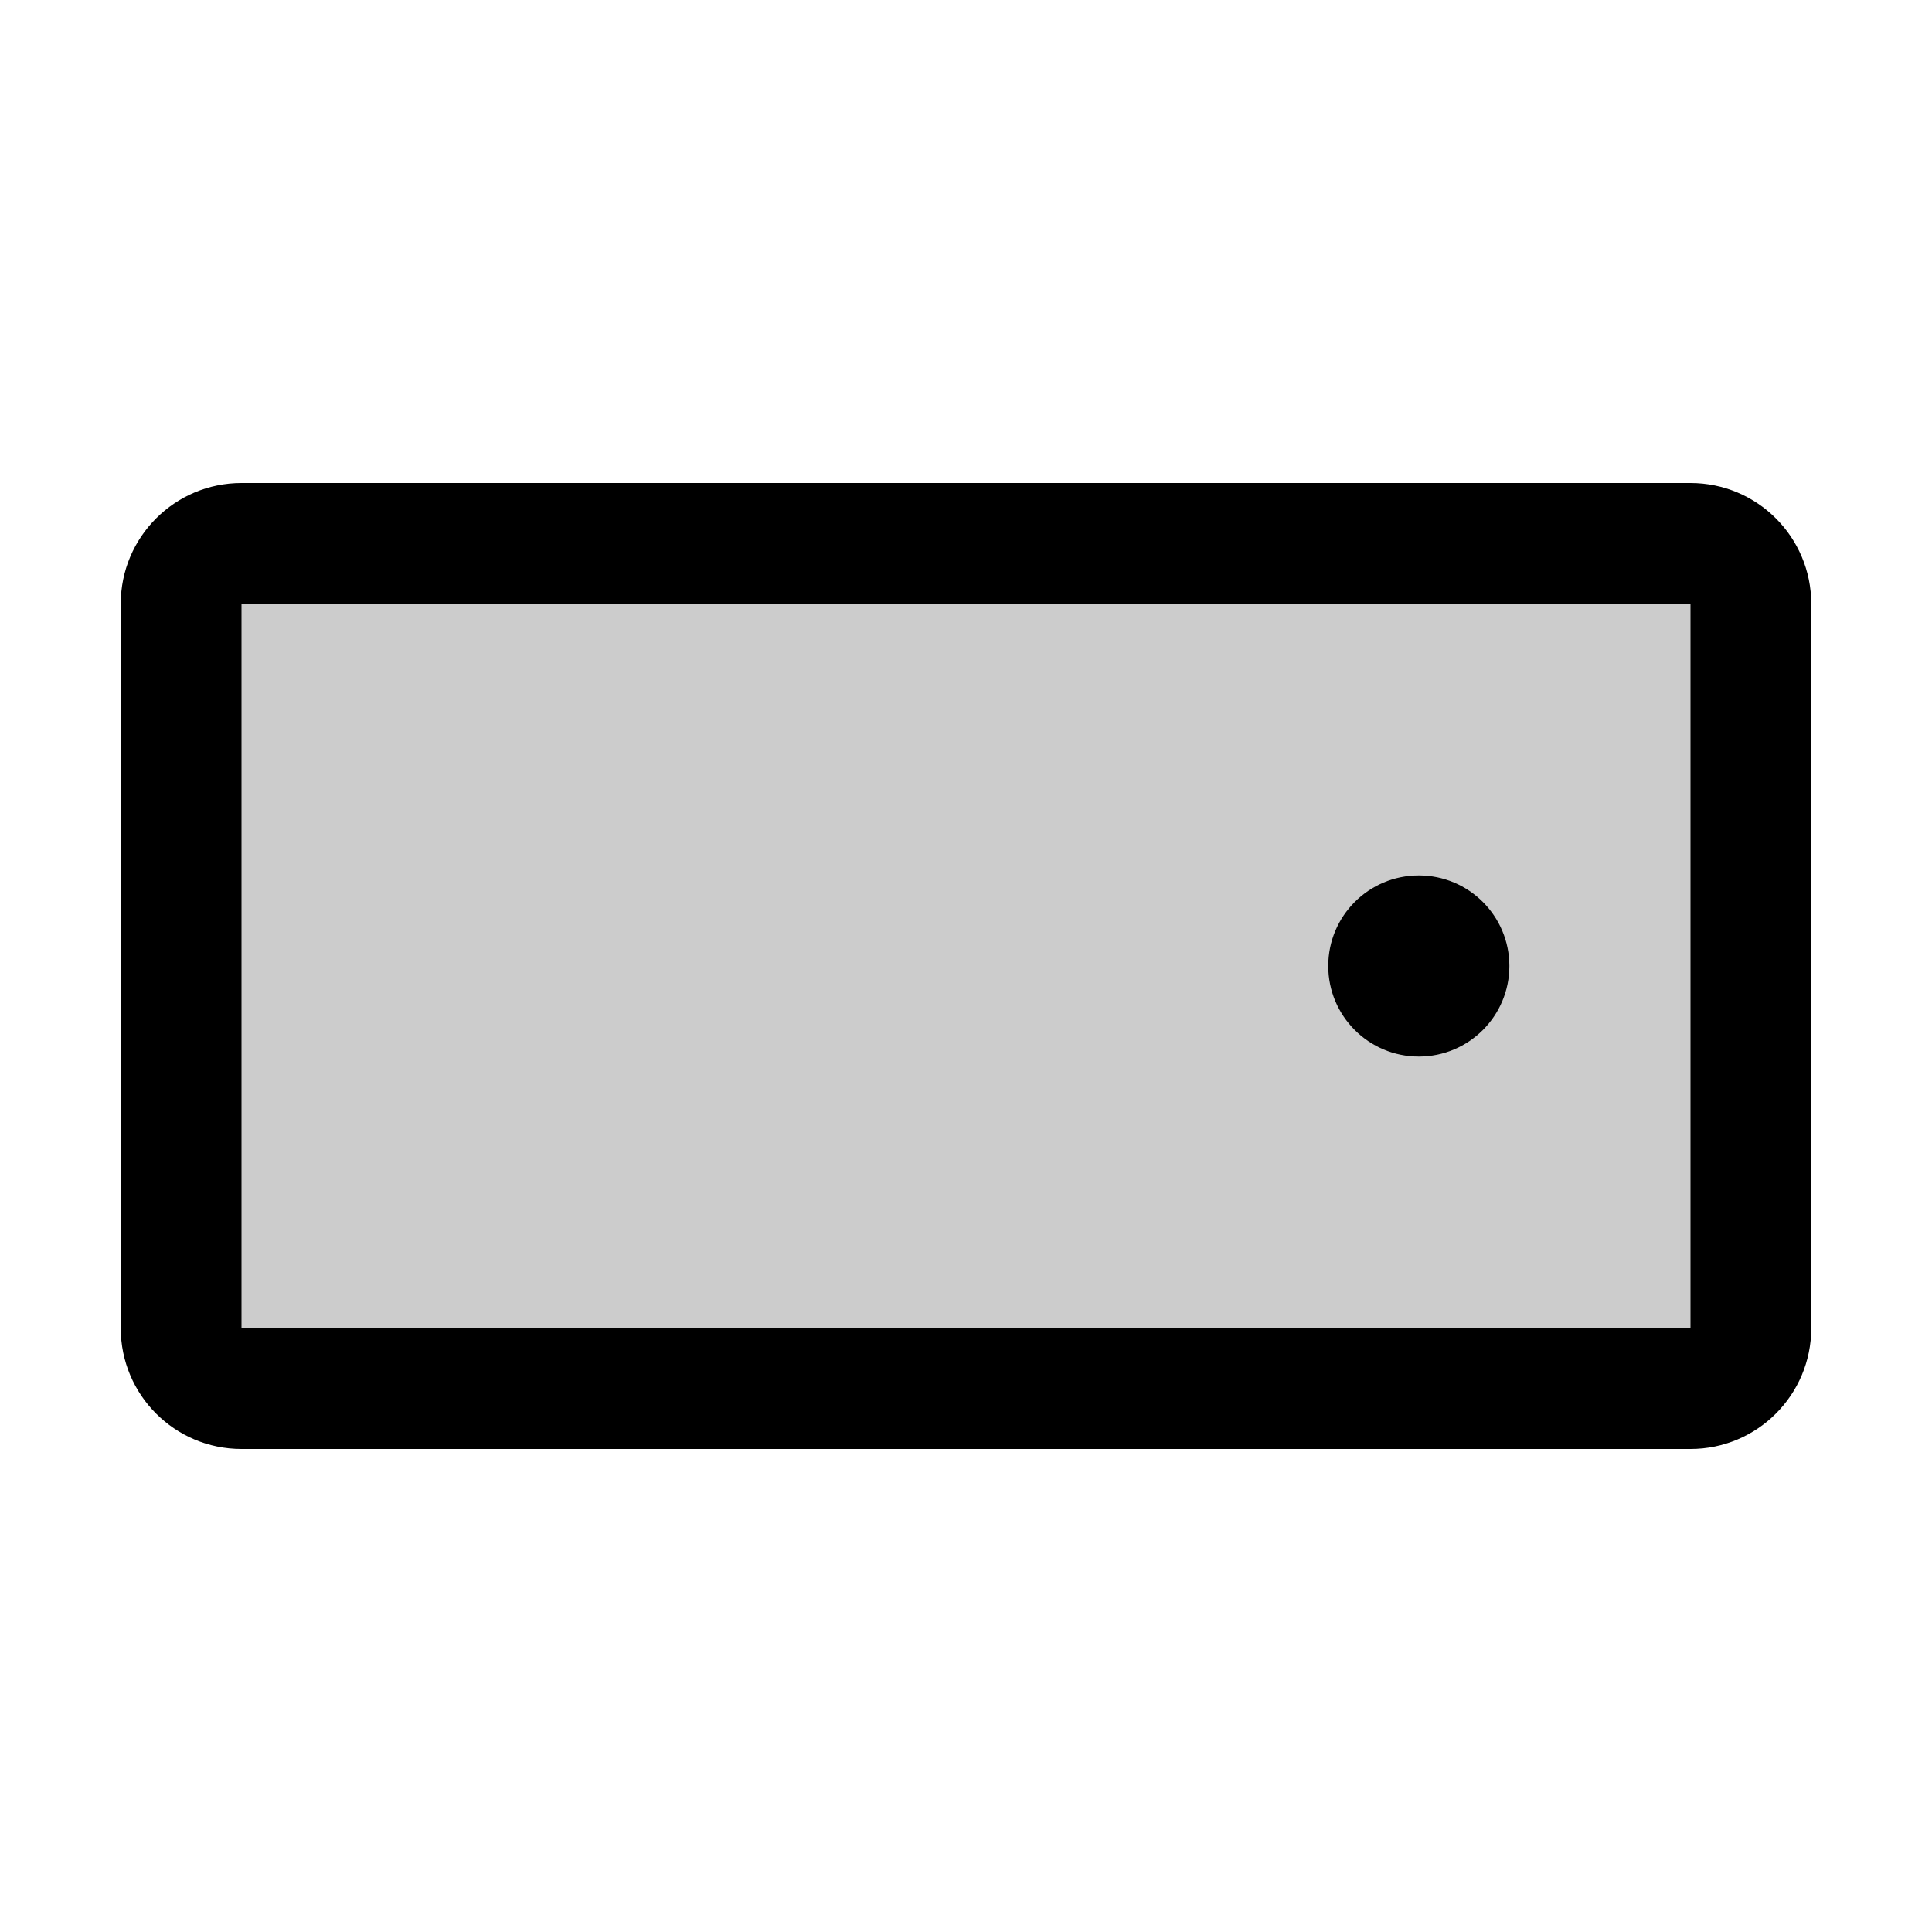
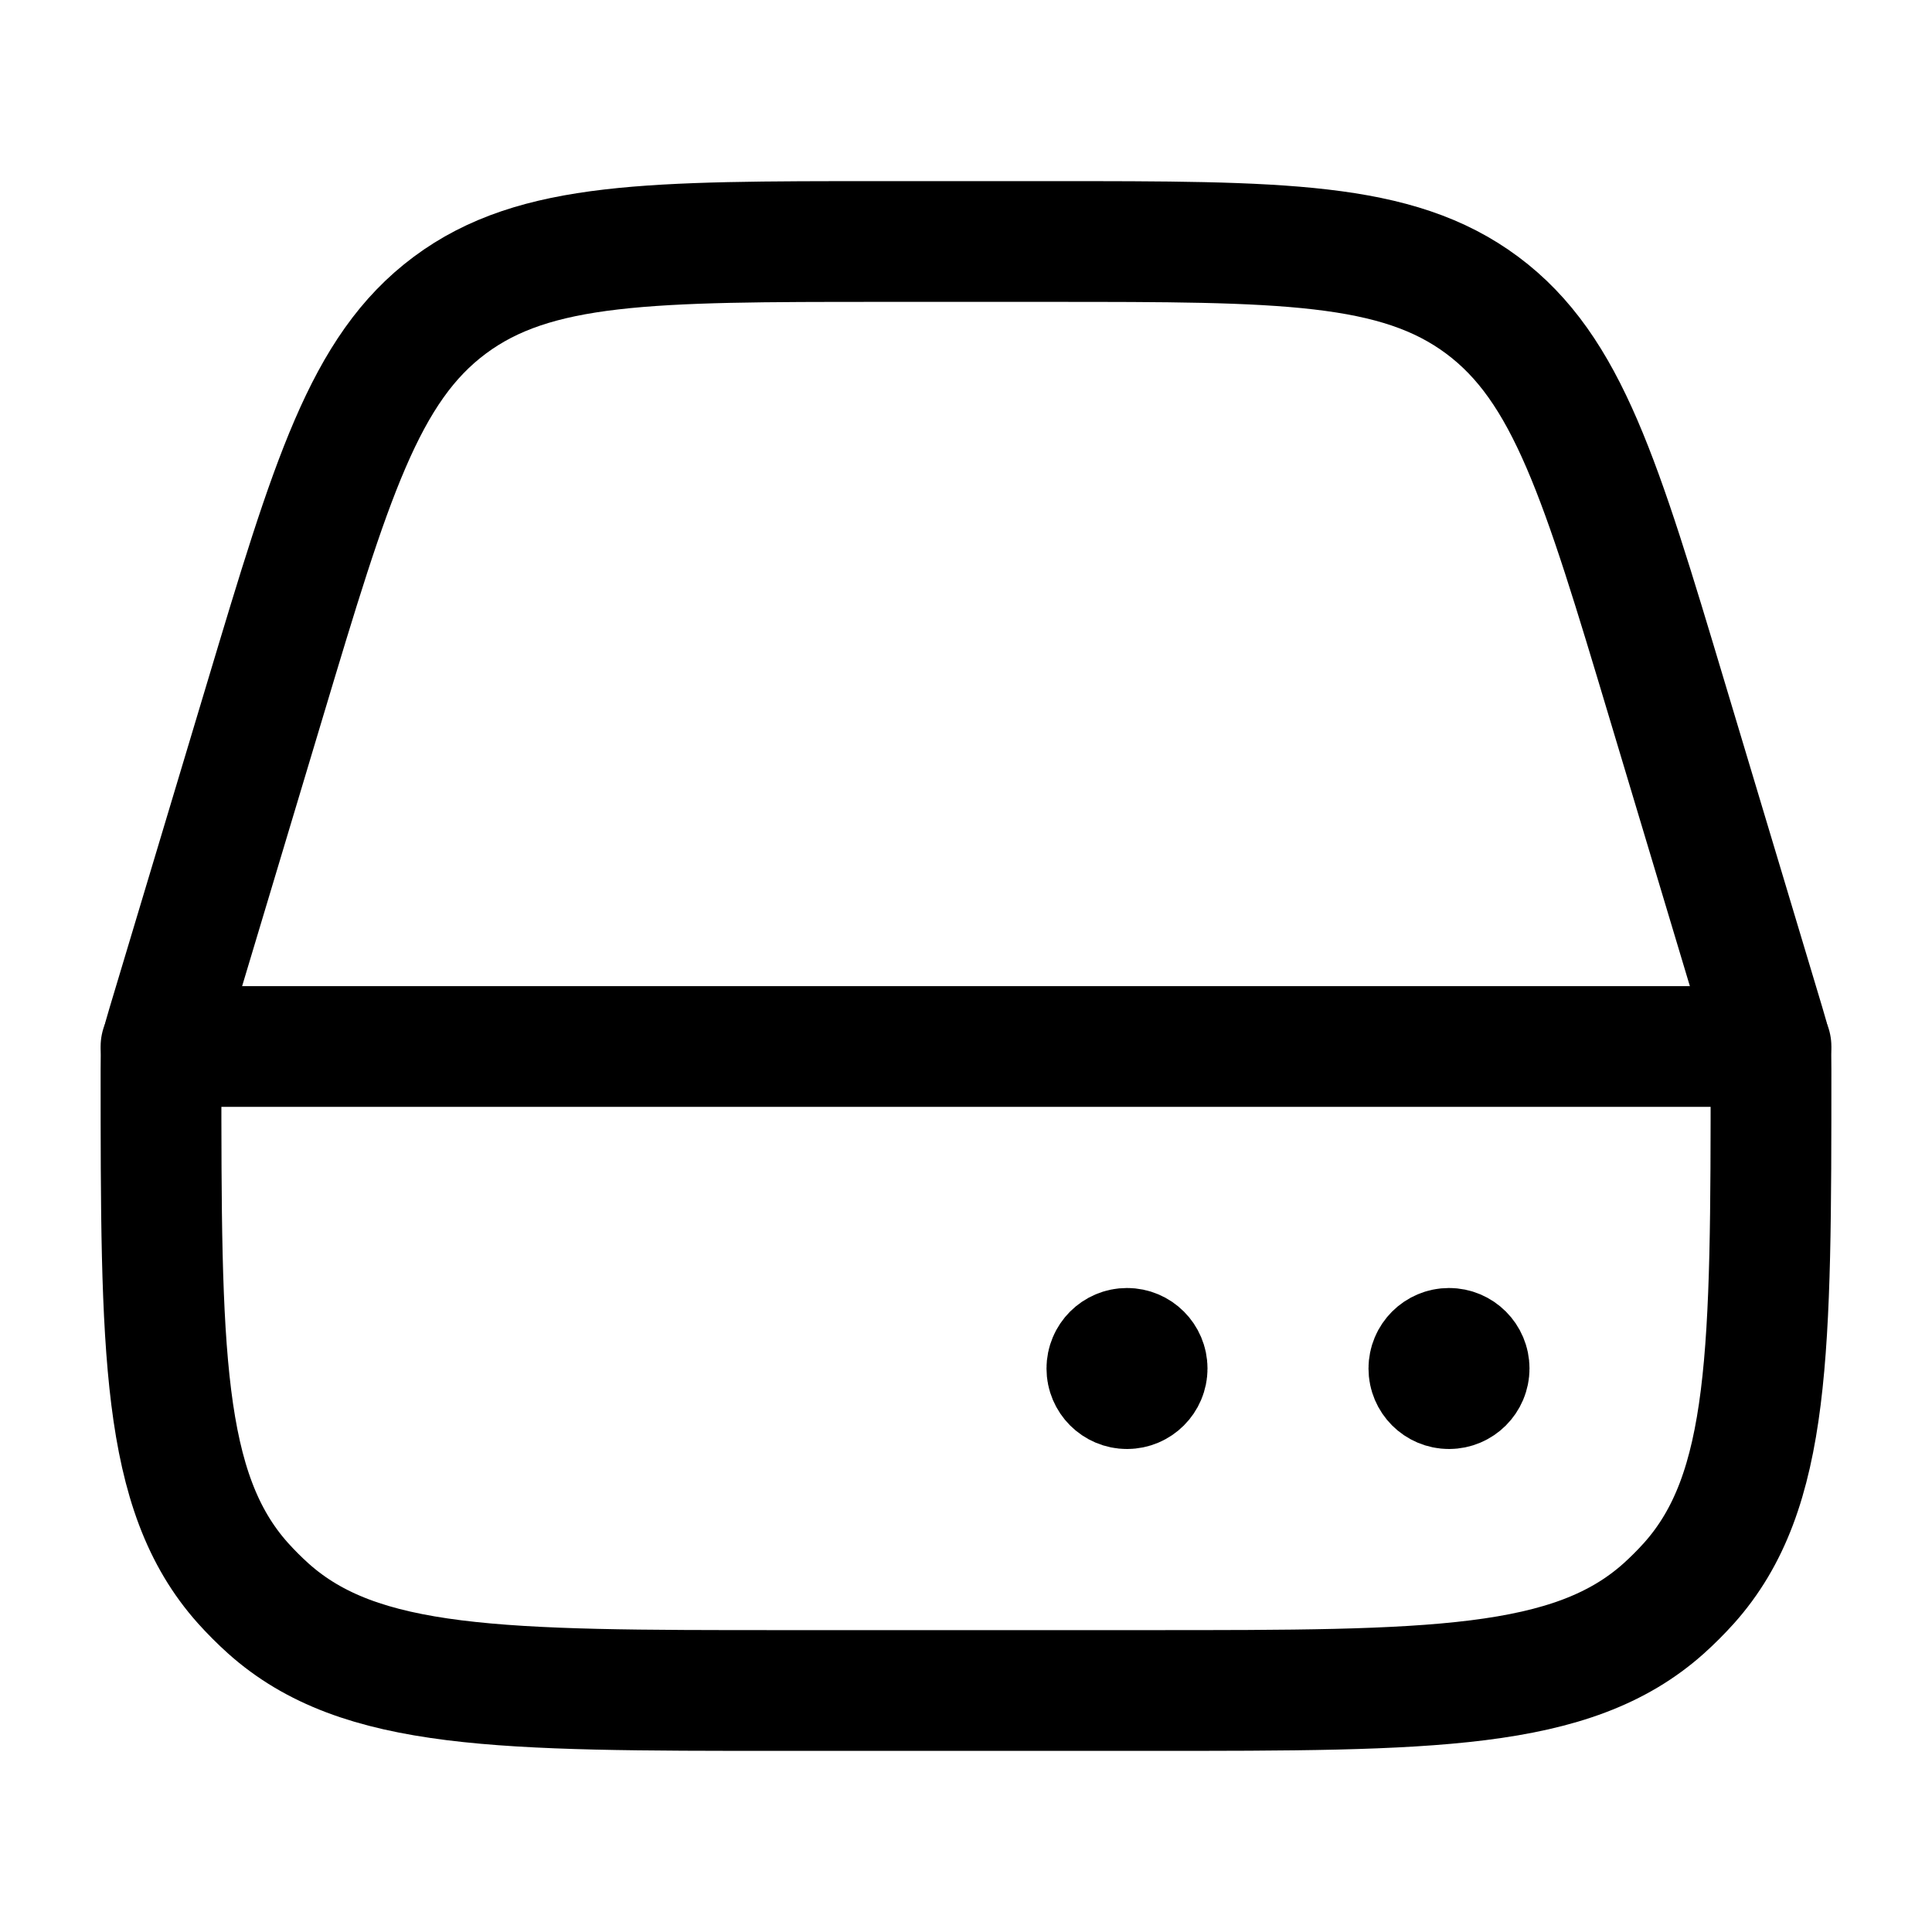
- <svg xmlns="http://www.w3.org/2000/svg" viewBox="0 0 256 256" fill="currentColor">
-   <path d="M232,80v96a8,8,0,0,1-8,8H32a8,8,0,0,1-8-8V80a8,8,0,0,1,8-8H224A8,8,0,0,1,232,80Z" opacity="0.2" />
-   <path d="M224,64H32A16,16,0,0,0,16,80v96a16,16,0,0,0,16,16H224a16,16,0,0,0,16-16V80A16,16,0,0,0,224,64Zm0,112H32V80H224v96Zm-24-48a12,12,0,1,1-12-12A12,12,0,0,1,200,128Z" />
+ <svg xmlns="http://www.w3.org/2000/svg" viewBox="0 0 24 24" fill="none">
+   <path d="M20.71 8.701L21.919 12.729C21.958 12.859 21.977 12.924 21.988 12.991L21.991 13.012C22 13.079 22 13.147 22 13.283C22 16.78 22 18.528 20.981 19.667C20.882 19.777 20.777 19.882 20.667 19.981C19.528 21 17.78 21 14.283 21H9.717C6.22 21 4.472 21 3.333 19.981C3.223 19.882 3.118 19.777 3.019 19.667C2 18.528 2 16.78 2 13.283C2 13.147 2 13.079 2.009 13.012L2.012 12.991C2.023 12.924 2.042 12.859 2.081 12.729L3.29 8.701C4.114 5.955 4.526 4.582 5.588 3.791C6.651 3 8.085 3 10.952 3H13.048C15.915 3 17.349 3 18.412 3.791C19.474 4.582 19.887 5.955 20.71 8.701Z" stroke="currentColor" stroke-linecap="round" stroke-linejoin="round" stroke-width="1.5" />
+   <path d="M2 13H22" stroke="currentColor" stroke-linecap="round" stroke-linejoin="round" stroke-width="1.5" />
+   <path d="M18.125 17H18M14.125 17H14M18.25 17C18.25 17.138 18.138 17.25 18 17.25C17.862 17.25 17.75 17.138 17.75 17C17.75 16.862 17.862 16.75 18 16.75C18.138 16.75 18.25 16.862 18.25 17ZM14.25 17C14.25 17.138 14.138 17.25 14 17.25C13.862 17.25 13.75 17.138 13.75 17C13.75 16.862 13.862 16.75 14 16.75C14.138 16.75 14.25 16.862 14.25 17Z" stroke="currentColor" stroke-linecap="round" stroke-linejoin="round" stroke-width="1.5" />
</svg>
